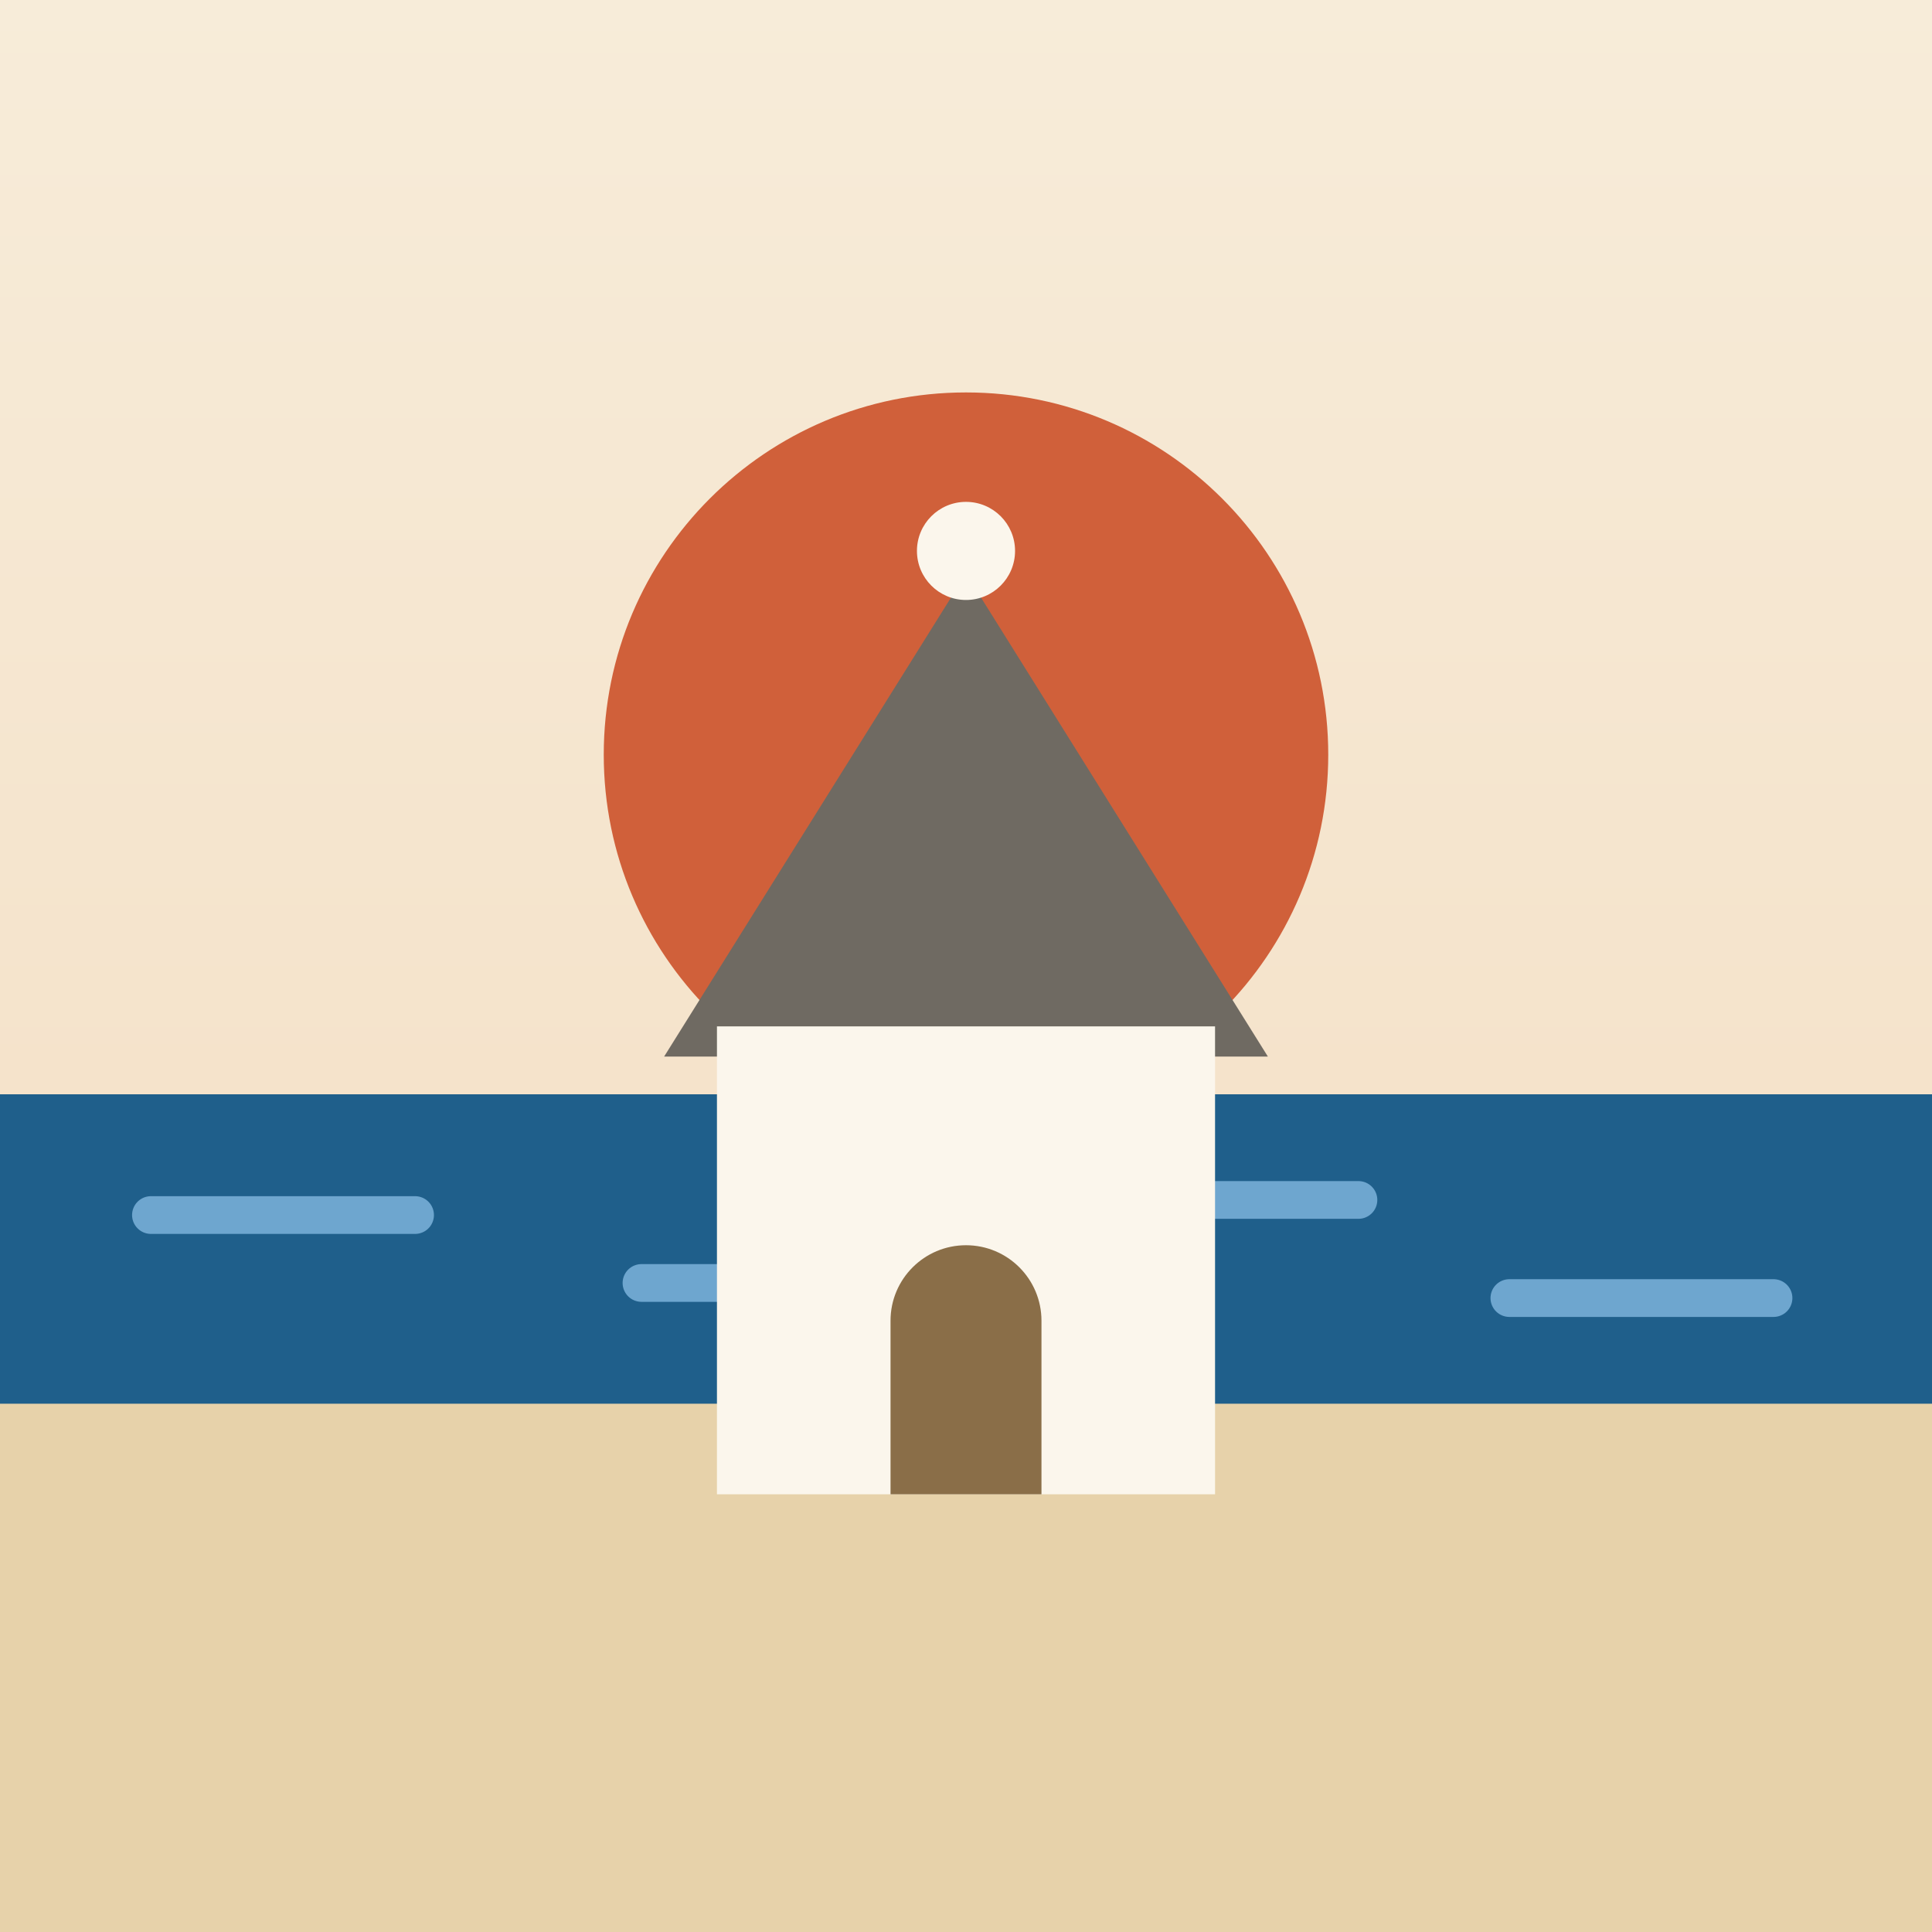
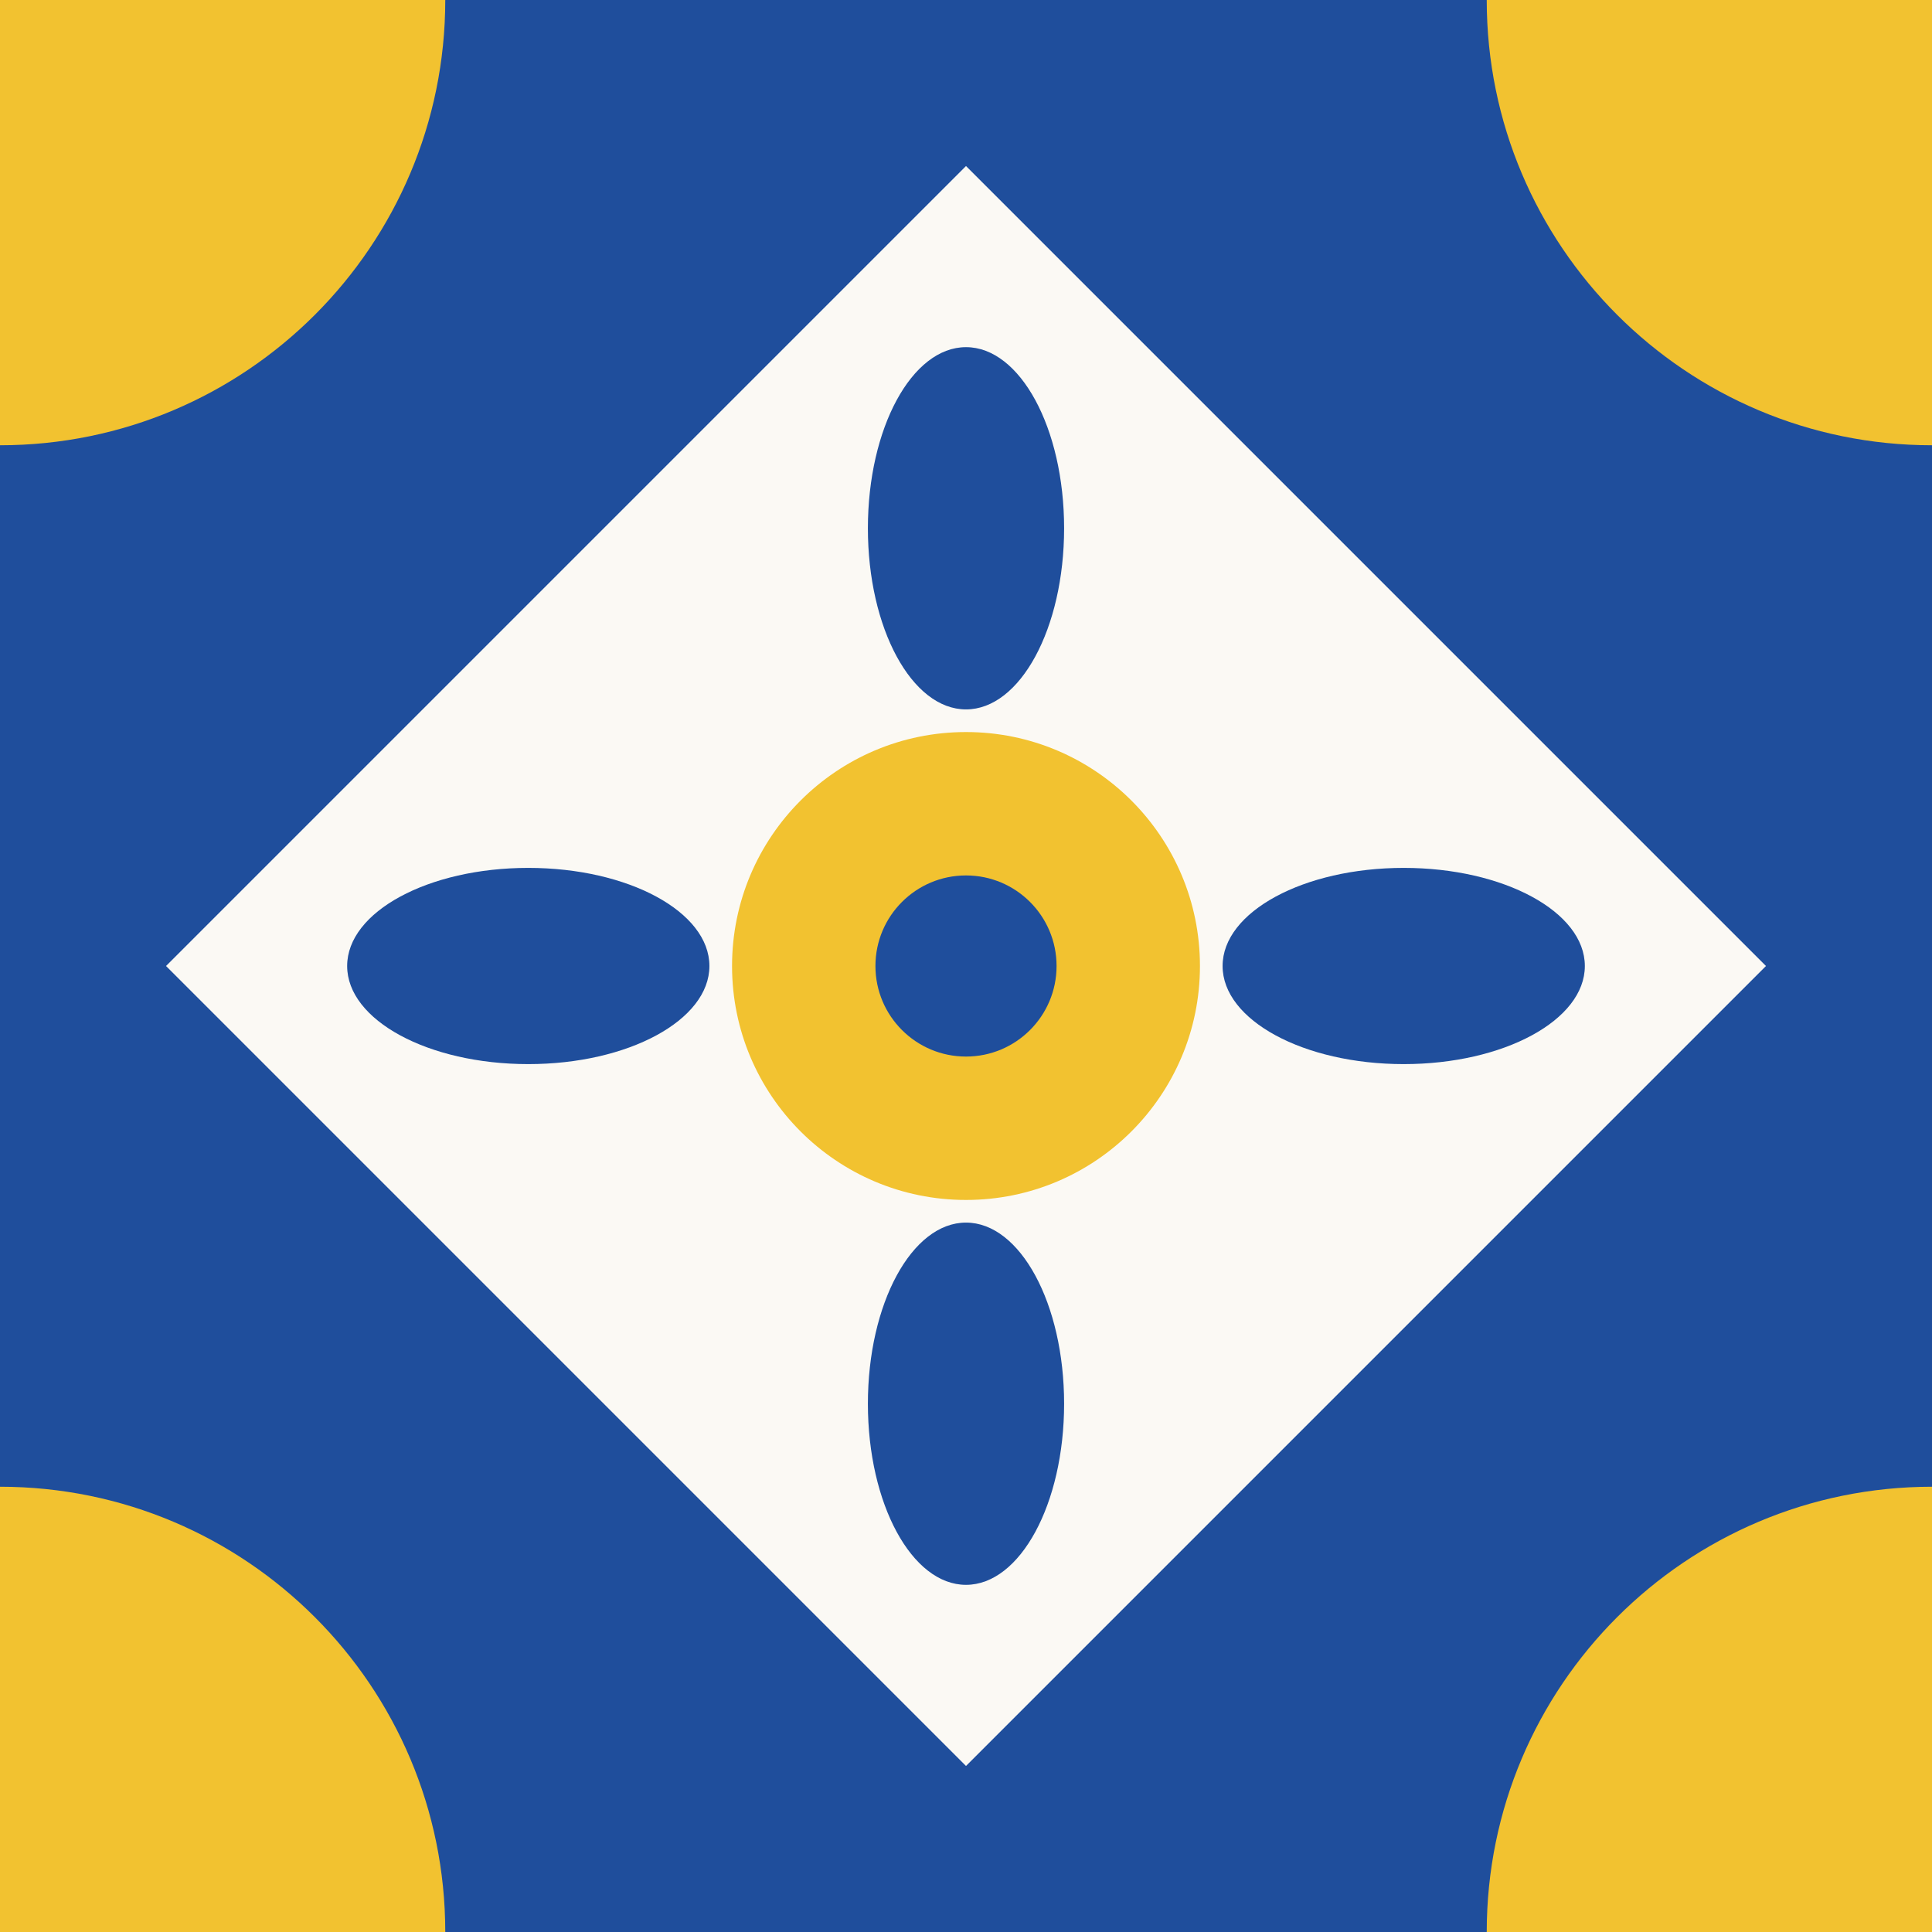
<svg xmlns="http://www.w3.org/2000/svg" viewBox="0 0 512 512">
-   <defs>
-     <linearGradient id="sky" x1="0" y1="0" x2="0" y2="1">
-       <stop offset="0" stop-color="#f7ecd9" />
-       <stop offset="1" stop-color="#f3dcc0" />
-     </linearGradient>
-   </defs>
-   <rect width="512" height="512" fill="url(#sky)" />
-   <circle cx="256" cy="200" r="96" fill="#d0603a" />
-   <rect y="290" width="512" height="90" fill="#1f5f8b" />
-   <path d="M40 322 h70 M170 340 h80 M300 318 h60 M400 344 h70" stroke="#6ea6cf" stroke-width="10" stroke-linecap="round" />
-   <rect y="372" width="512" height="140" fill="#e7d2aa" />
-   <path d="M176 280 L256 152 L336 280 Z" fill="#6f6a62" />
-   <circle cx="256" cy="146" r="13" fill="#fbf6ec" />
-   <rect x="190" y="272" width="132" height="124" fill="#fbf6ec" />
-   <path d="M236 396 v-46 a20 20 0 0 1 40 0 v46 Z" fill="#8a6e48" />
+   <rect width="512" height="512" fill="#1f4e9c" />
+   <circle cx="0" cy="0" r="118" fill="#f2c230" />
+   <circle cx="512" cy="0" r="118" fill="#f2c230" />
+   <circle cx="0" cy="512" r="118" fill="#f2c230" />
+   <circle cx="512" cy="512" r="118" fill="#f2c230" />
+   <path d="M256 44 L468 256 L256 468 L44 256 Z" fill="#fbf9f4" />
+   <ellipse cx="256" cy="140" rx="26" ry="48" fill="#1f4e9c" />
+   <ellipse cx="256" cy="372" rx="26" ry="48" fill="#1f4e9c" />
+   <ellipse cx="140" cy="256" rx="48" ry="26" fill="#1f4e9c" />
+   <ellipse cx="372" cy="256" rx="48" ry="26" fill="#1f4e9c" />
+   <circle cx="256" cy="256" r="62" fill="#f2c230" />
+   <circle cx="256" cy="256" r="24" fill="#1f4e9c" />
</svg>
